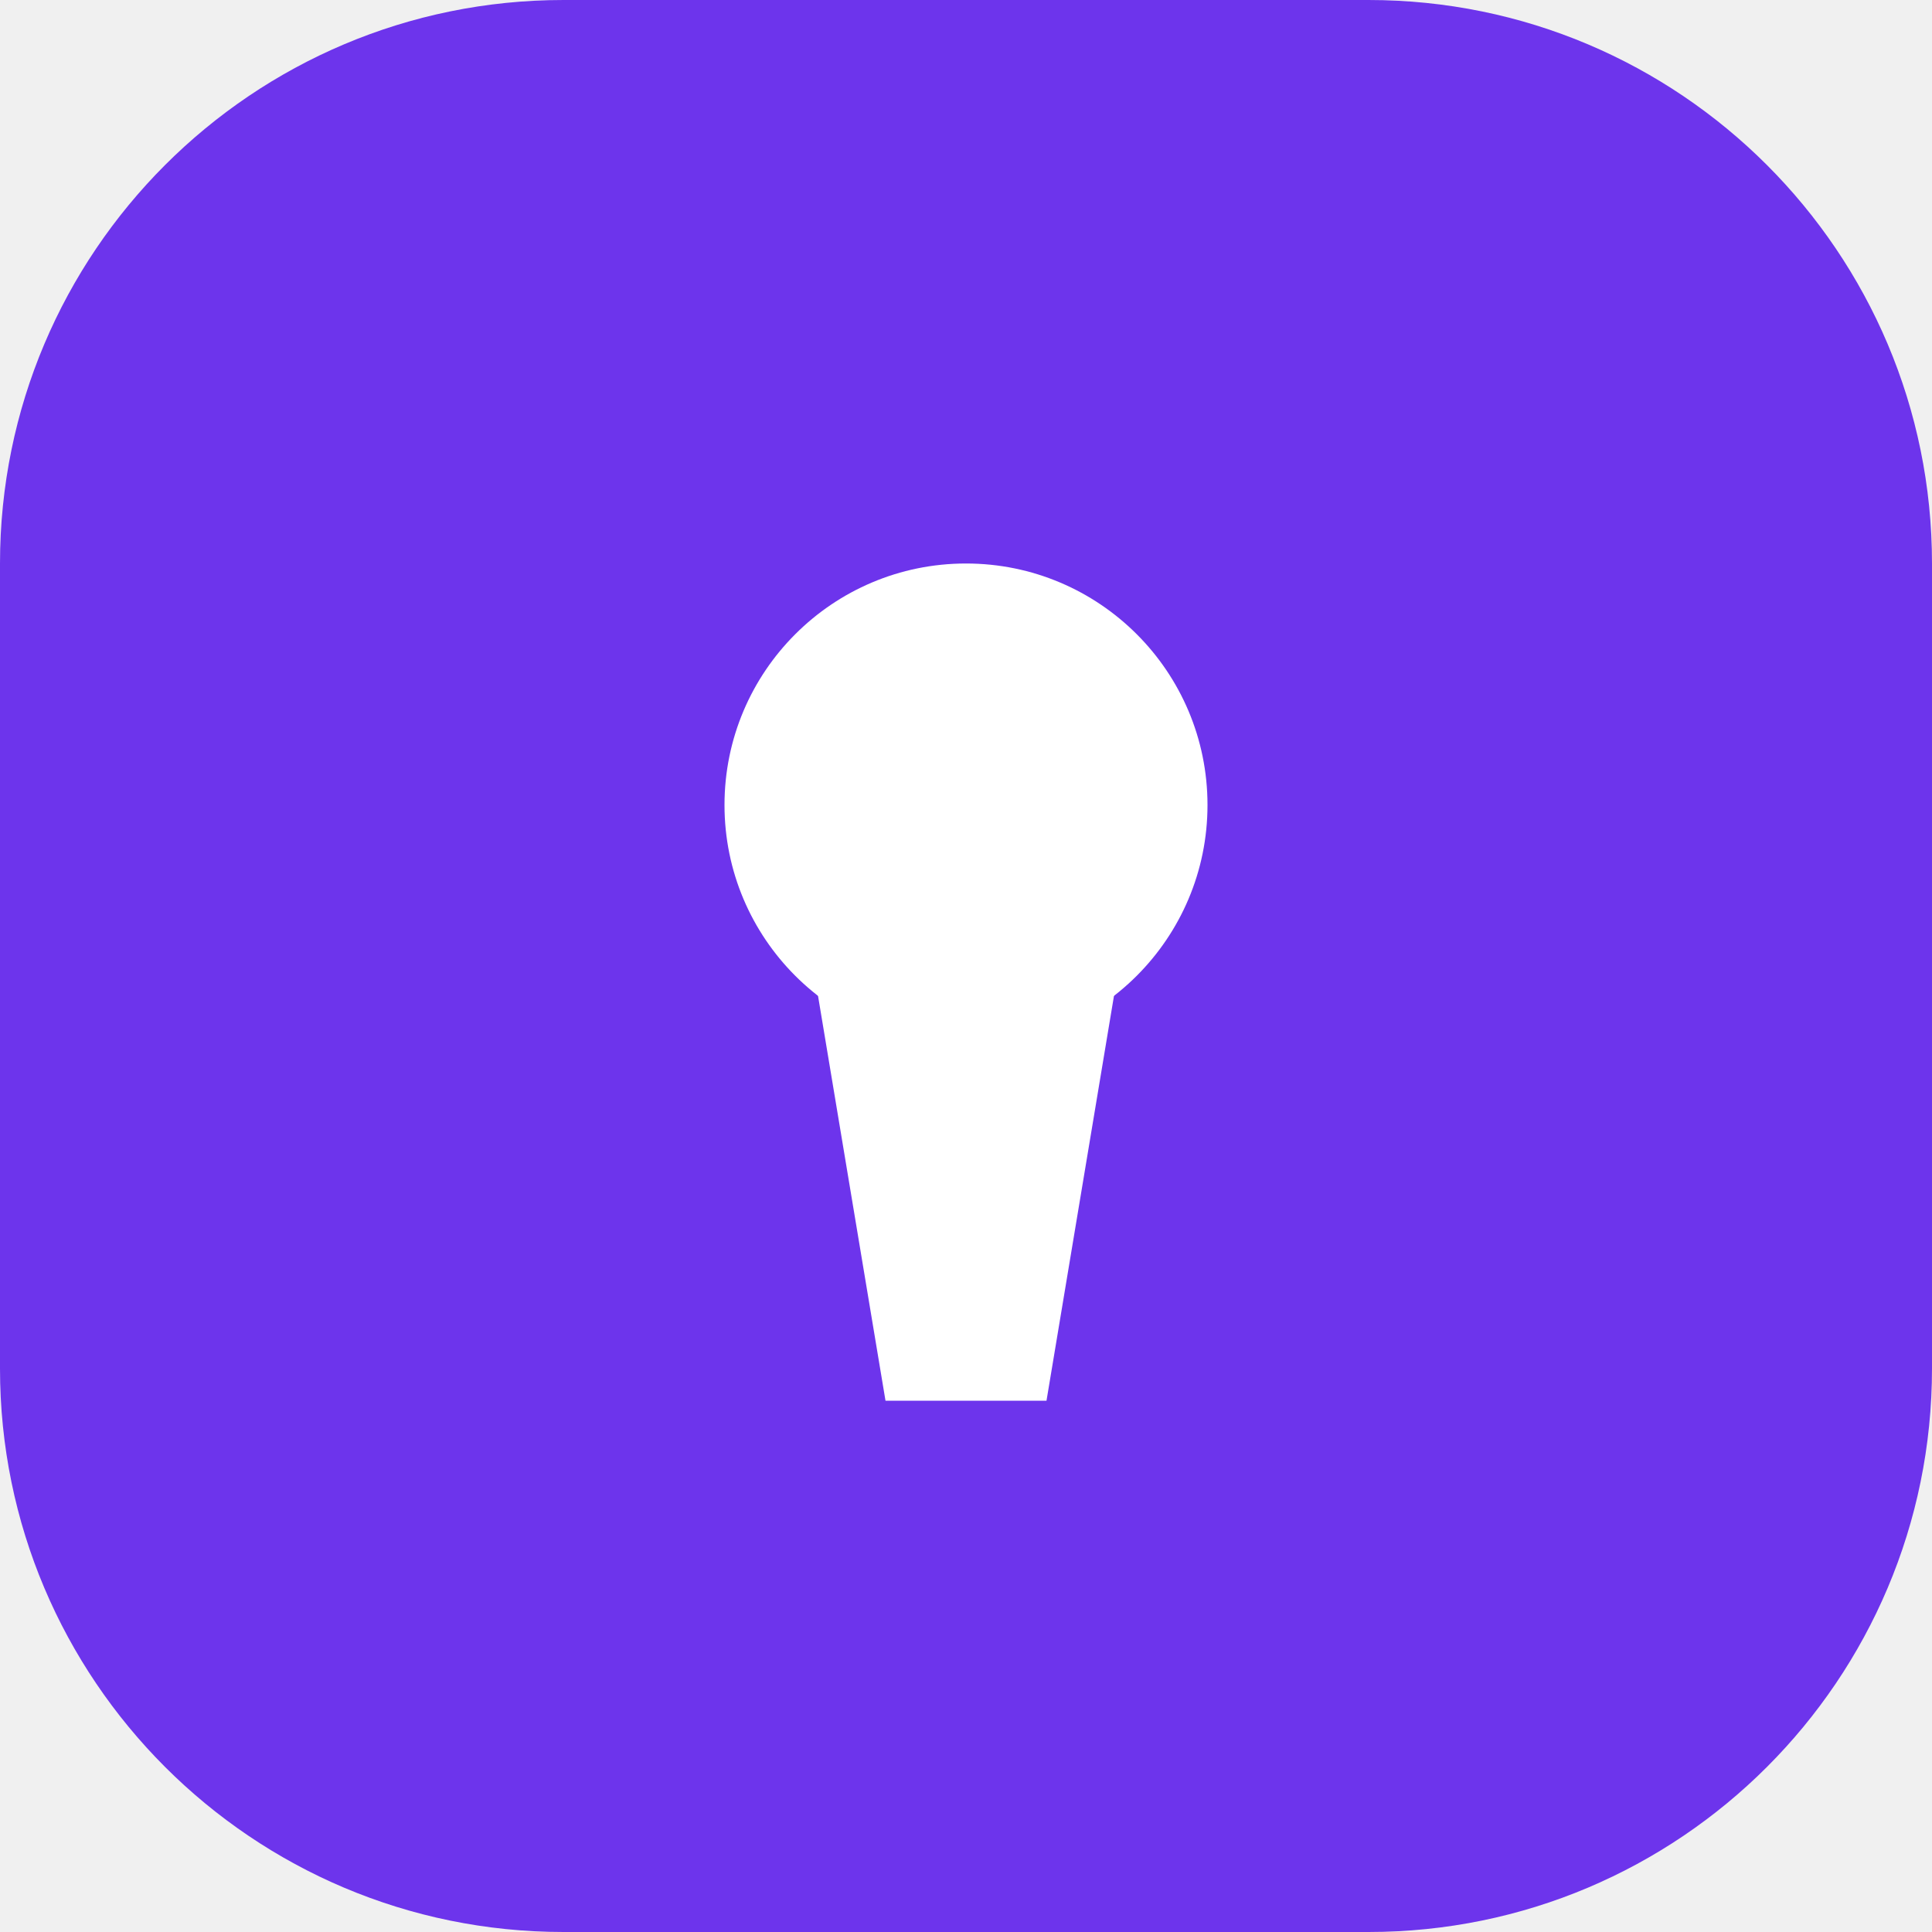
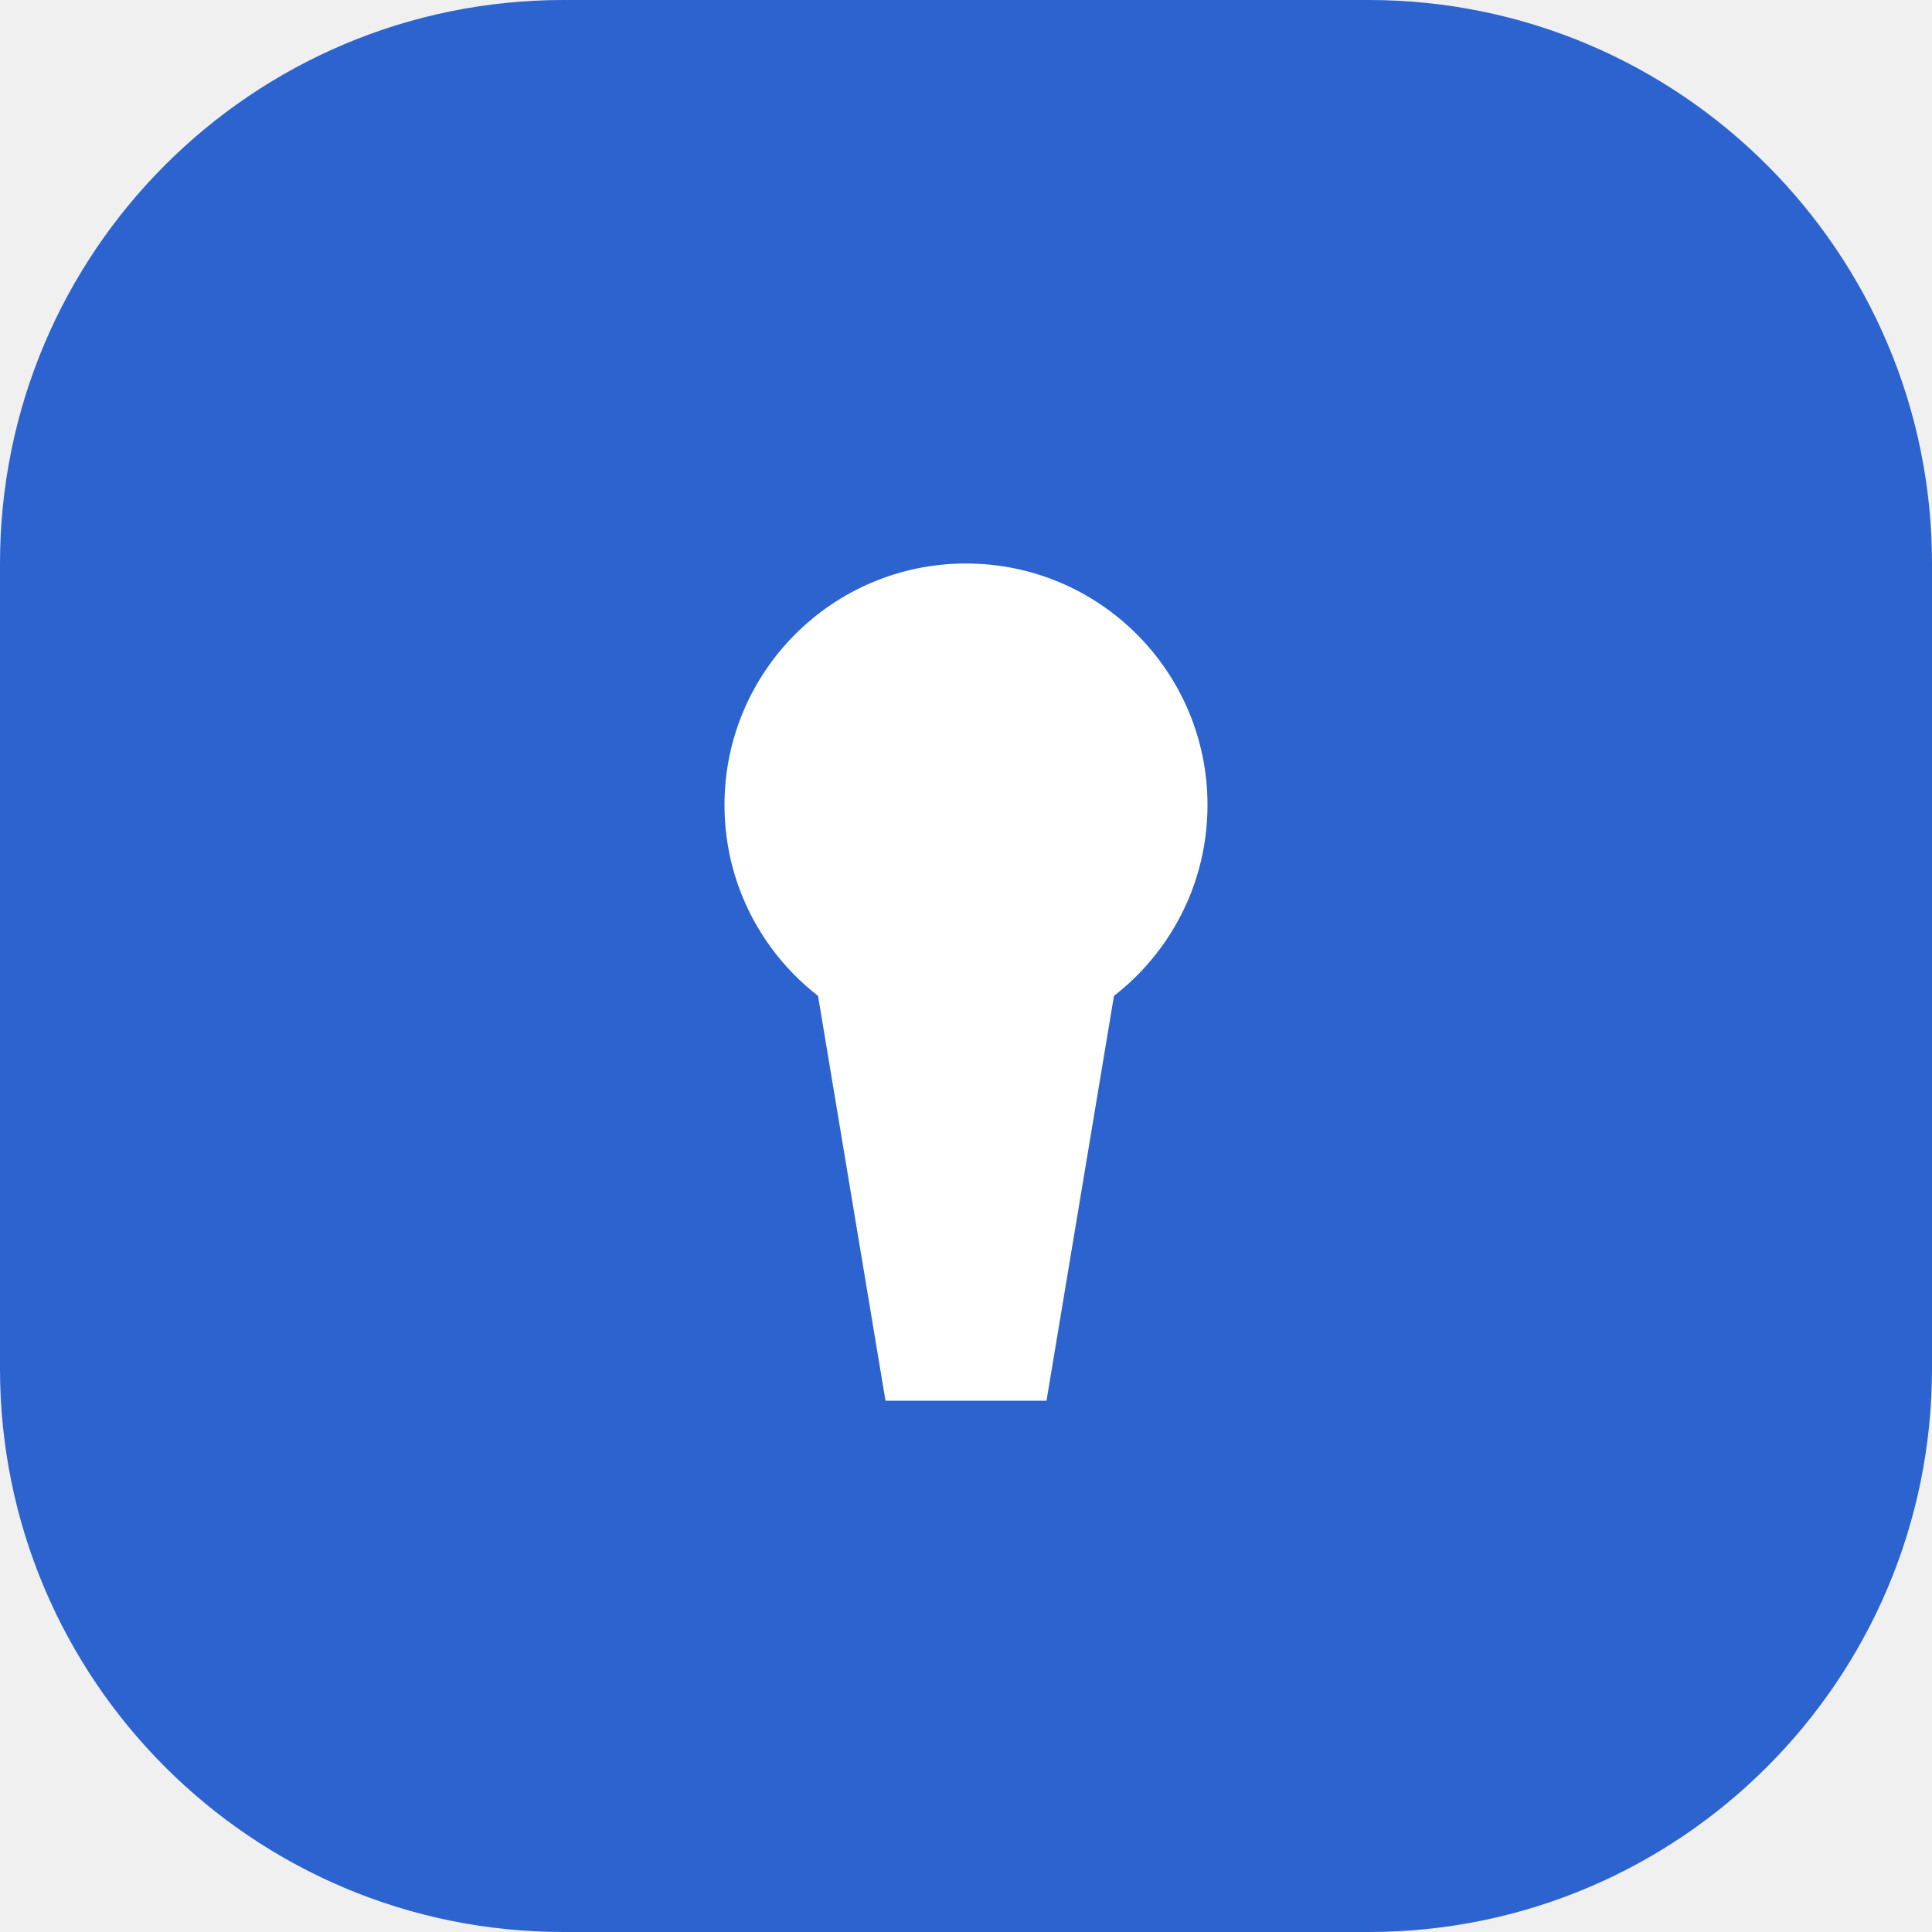
<svg xmlns="http://www.w3.org/2000/svg" viewBox="0 0 24 24">
-   <rect width="24" height="24" rx="7" fill="#6d34ec" />
+   <rect width="24" height="24" rx="7" fill="#2c63ce" />
  <circle cx="12" cy="10" r="3" fill="#fff" />
  <path d="M10 11.4 H14 L13 17.4 H11 Z" fill="#fff" />
</svg>
